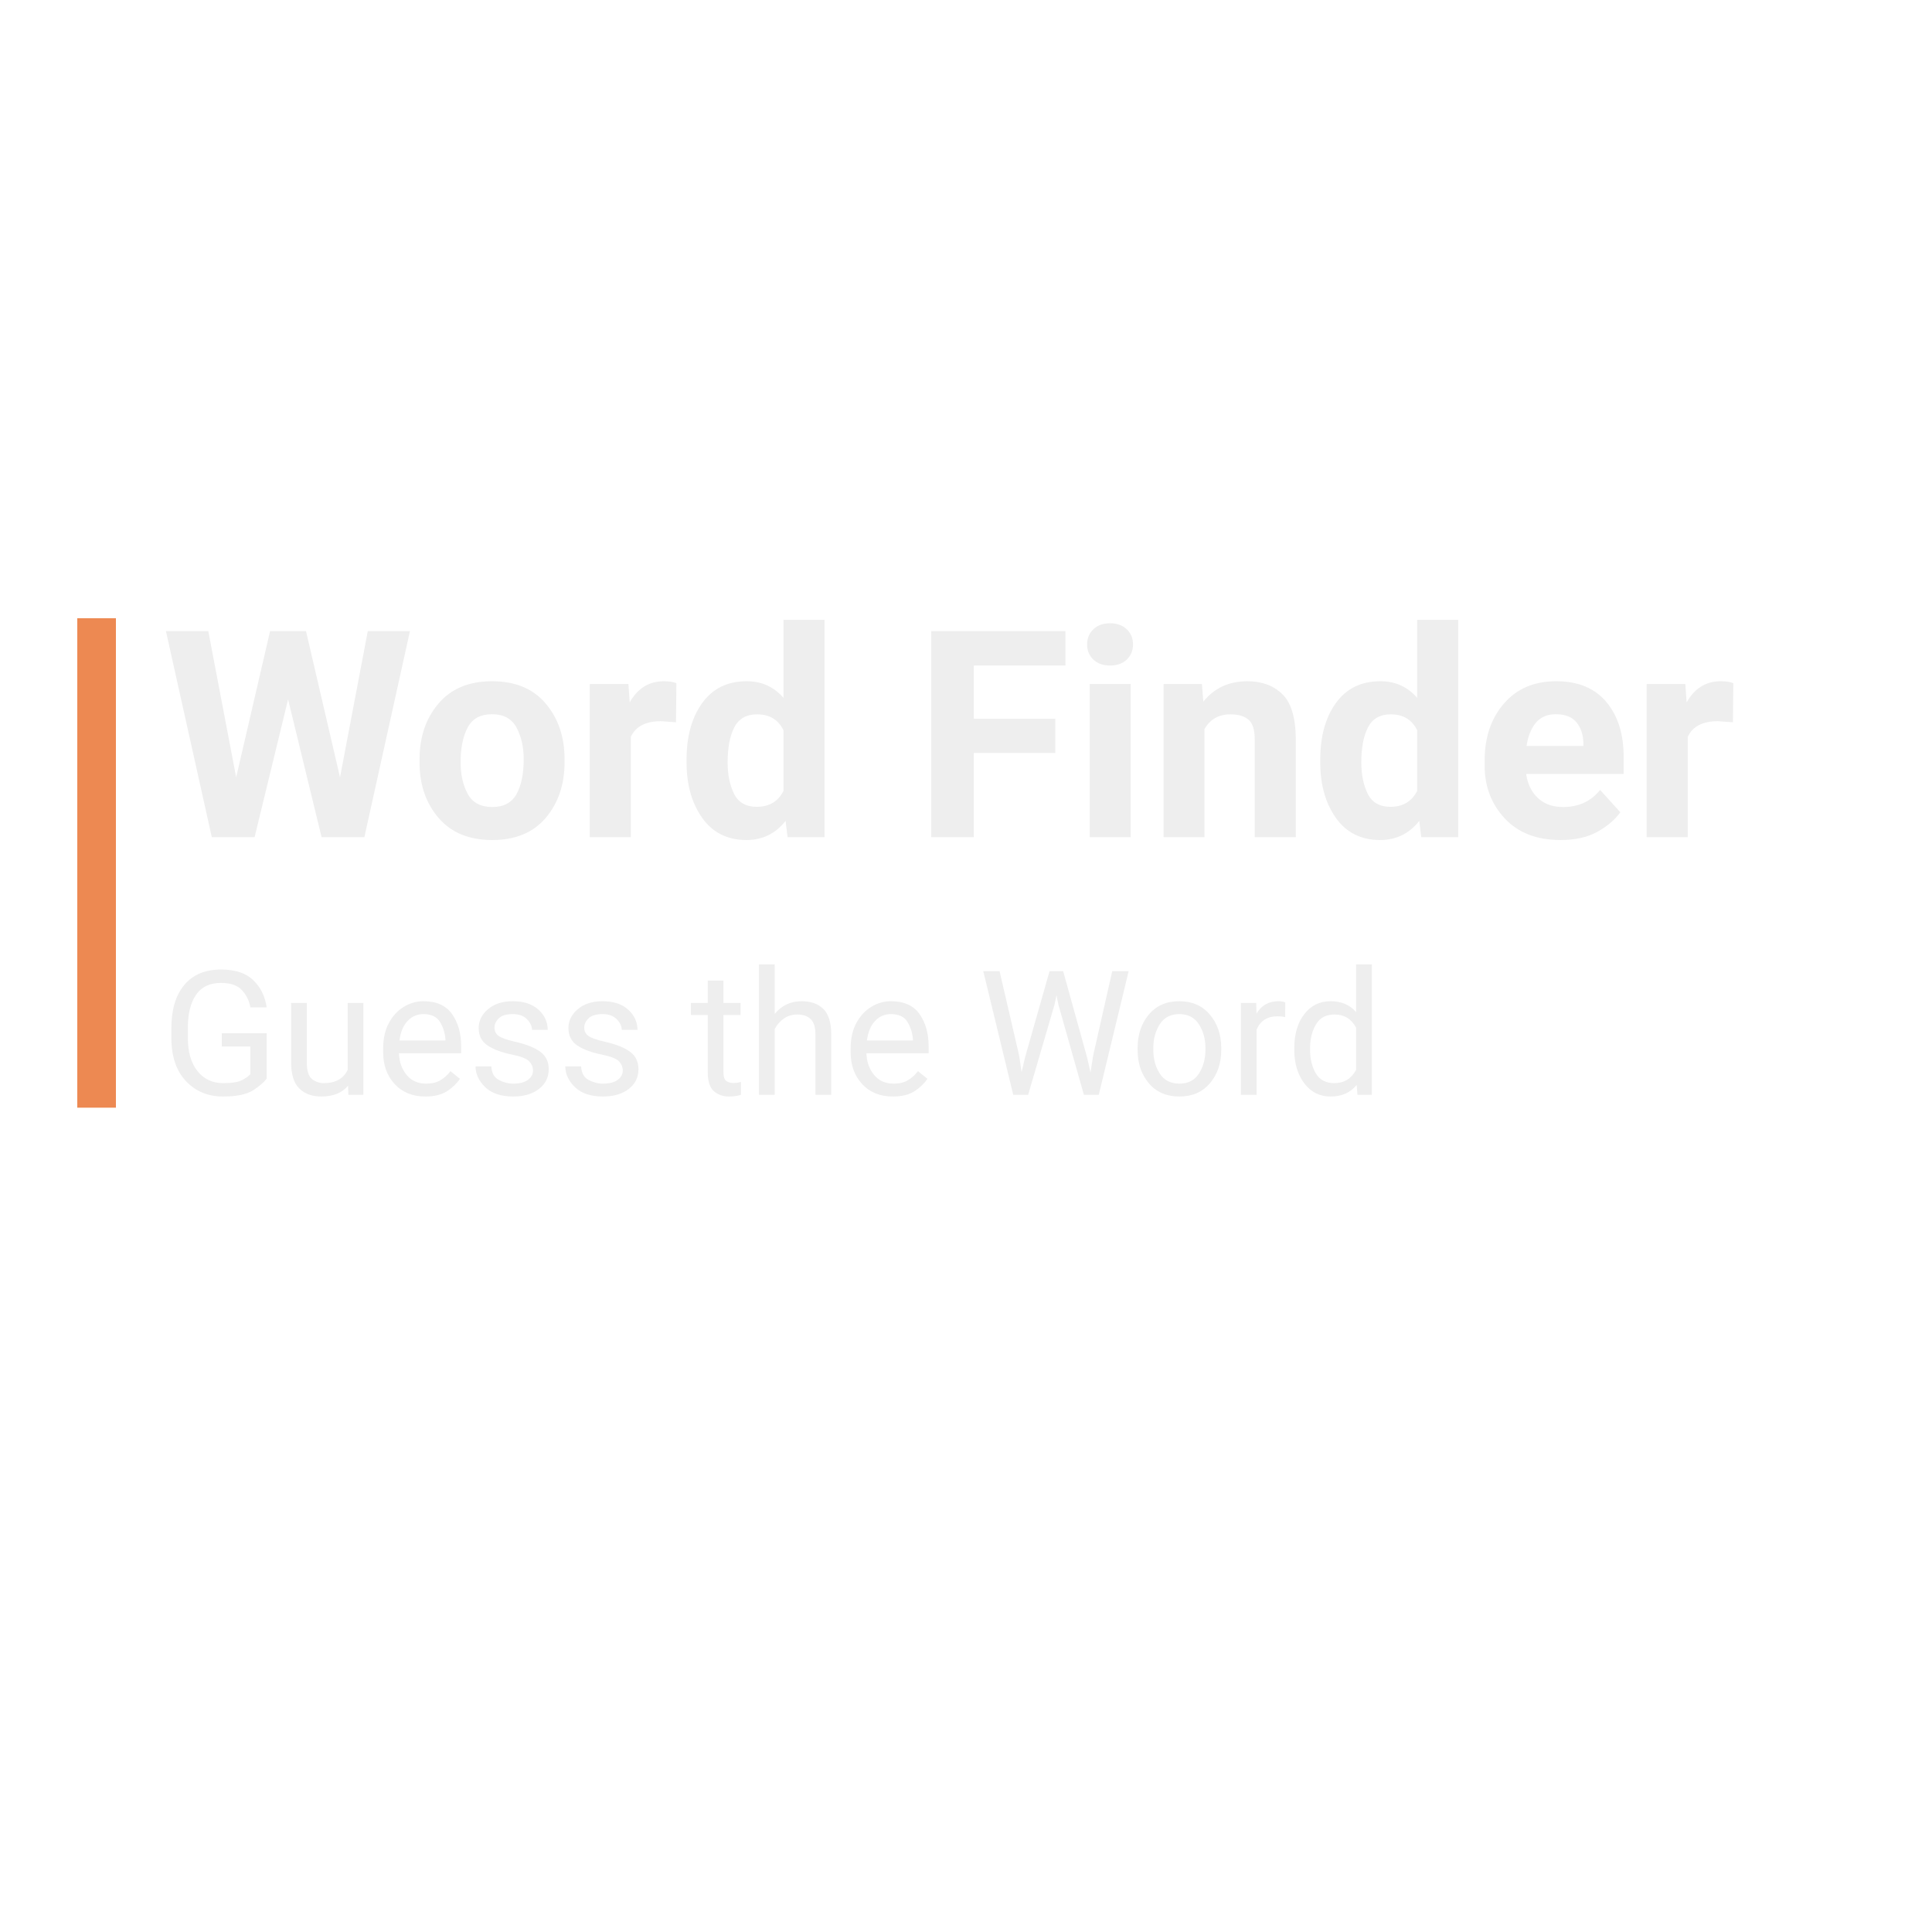
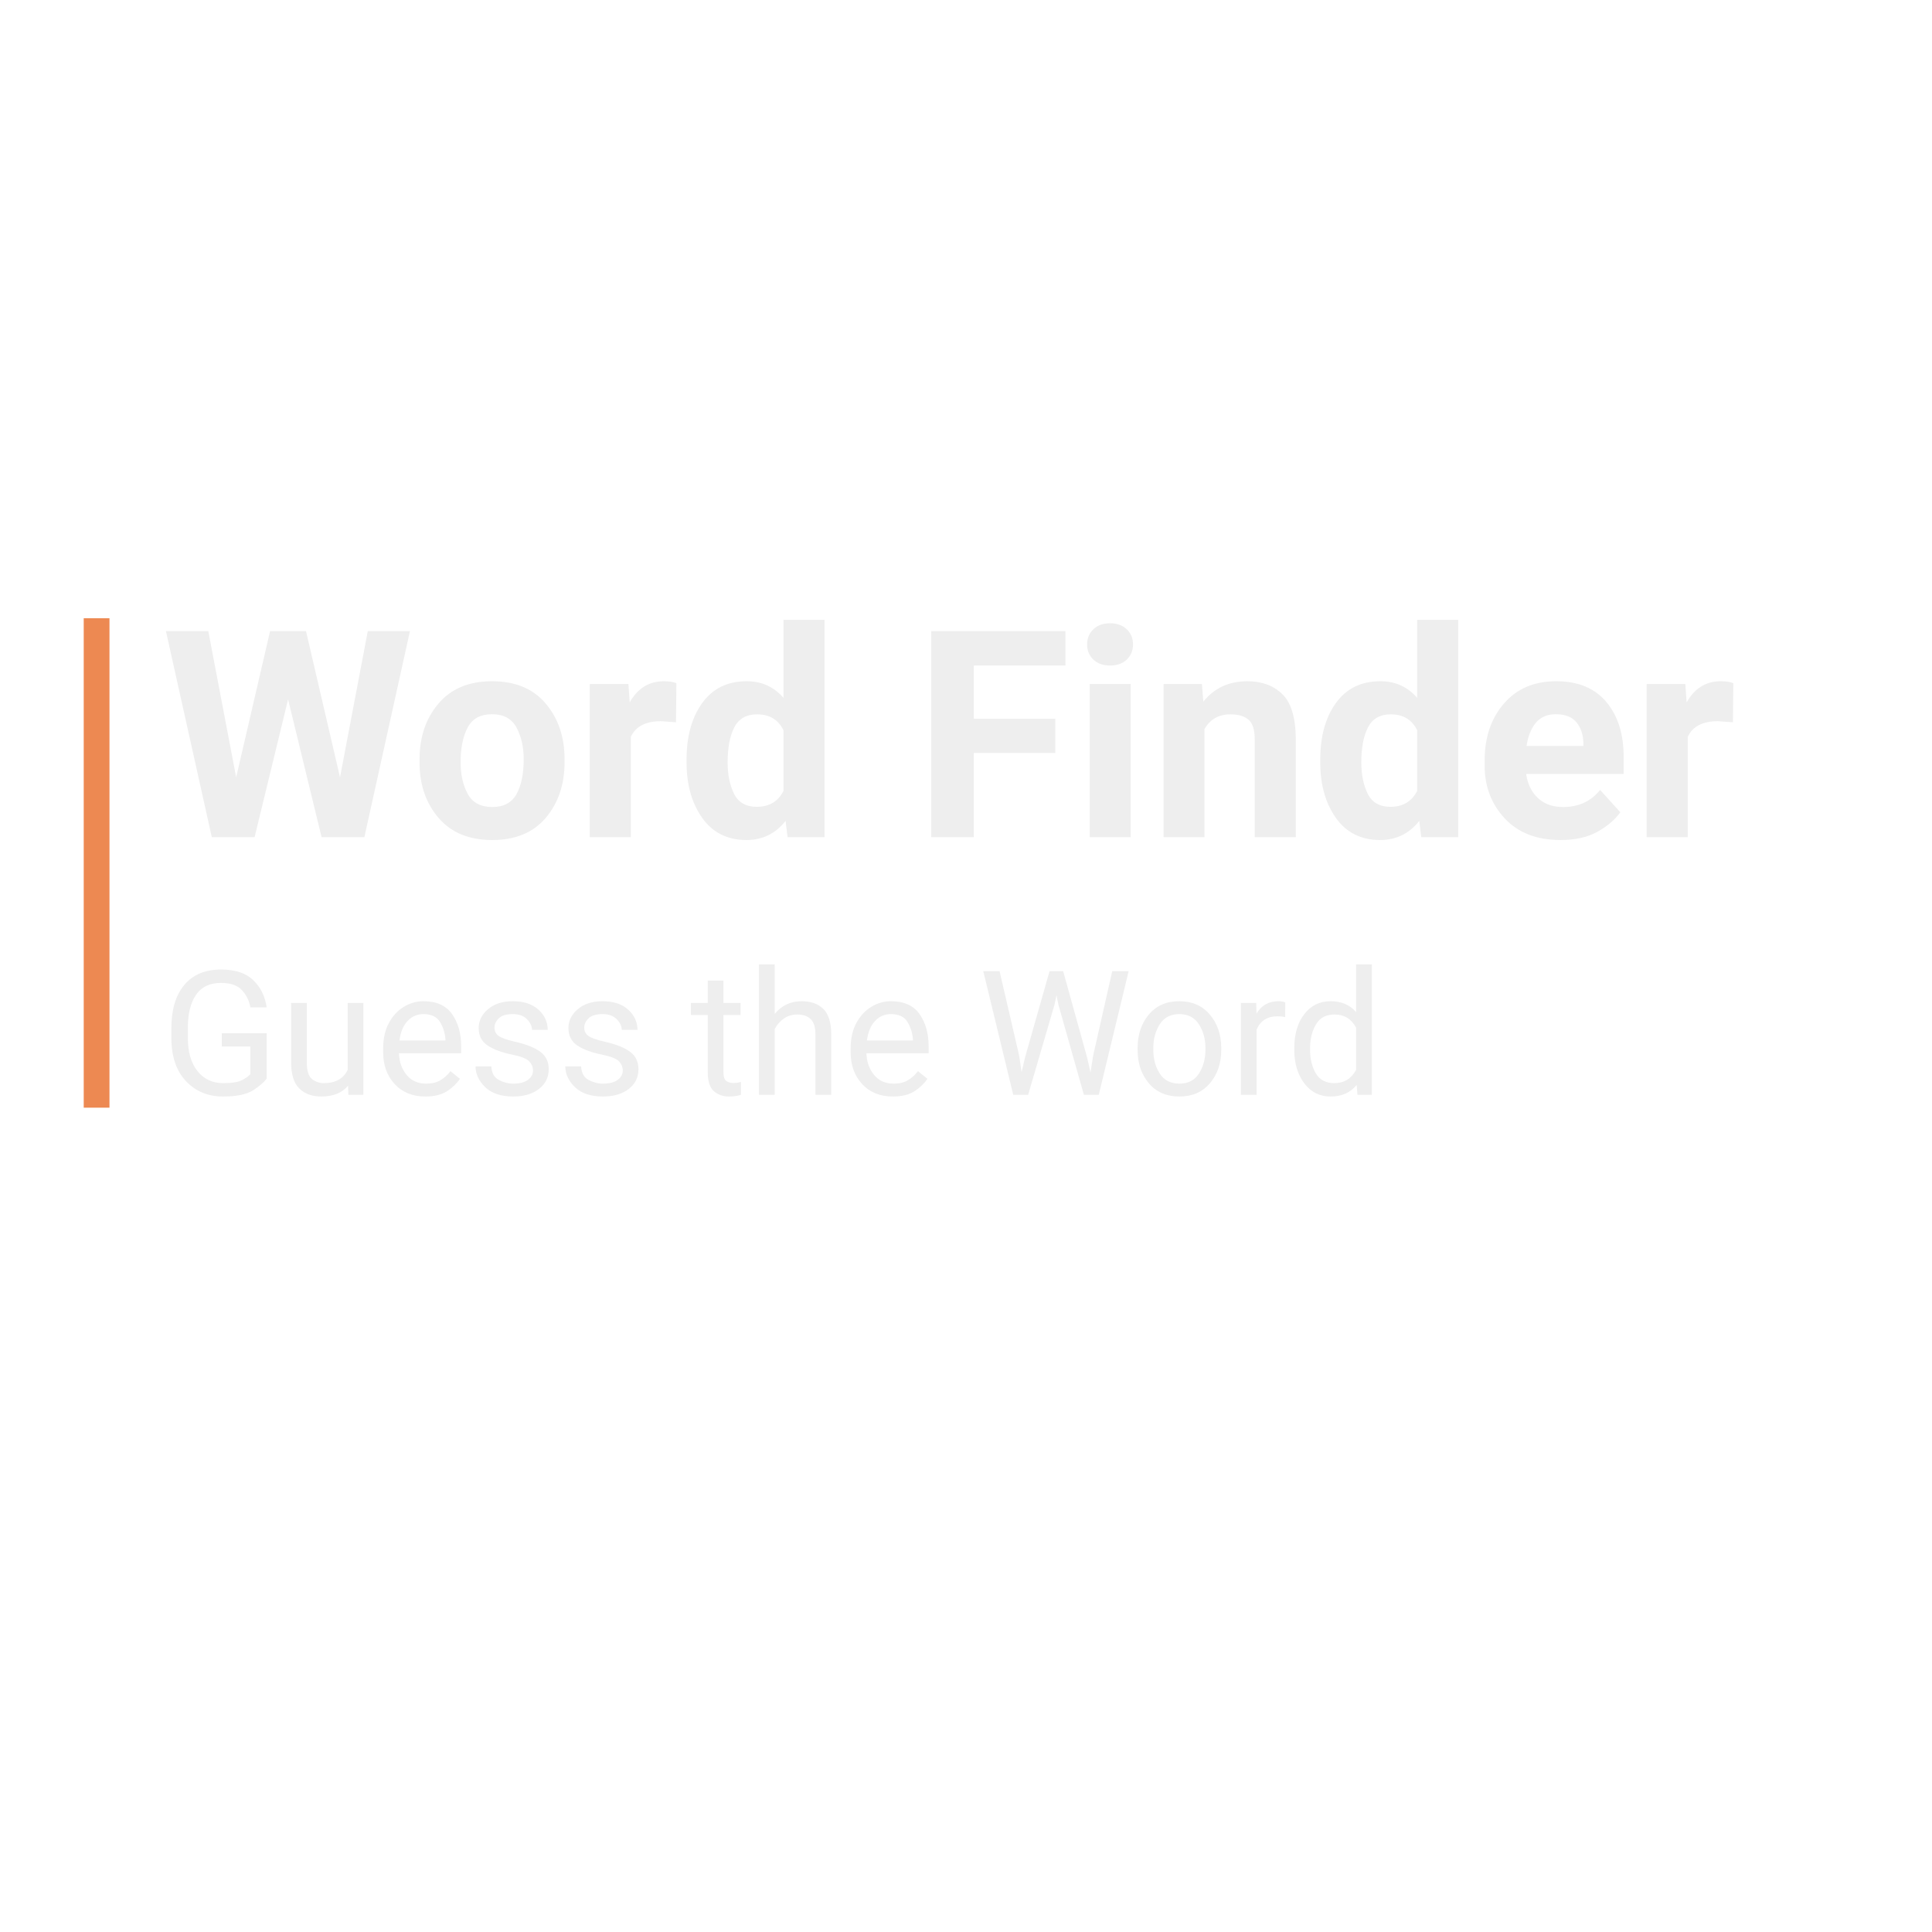
<svg xmlns="http://www.w3.org/2000/svg" width="300" height="300" clip-rule="evenodd" fill-rule="evenodd" stroke-linejoin="round" version="1.1" xml:space="preserve">
  <g class="layer">
-     <line x1="15" y1="96" x2="15" y2="172" stroke="#ed8952" stroke-width="6" />
+     <line x1="15" y1="96" x2="15" y2="172" stroke="#ed8952" stroke-width="4" />
    <text fill="#eeeeee" fill-opacity="null" font-family="Roboto" font-size="45" font-weight="bold" id="svg_5" stroke="null" stroke-dasharray="null" stroke-linecap="null" stroke-linejoin="null" stroke-opacity="null" stroke-width="0" text-anchor="start" x="25" xml:space="preserve" y="130">Word Finder</text>
    <text fill="#eeeeee" font-family="Roboto" font-size="27" id="svg_6" stroke="null" stroke-dasharray="null" stroke-linecap="null" stroke-linejoin="null" stroke-opacity="null" stroke-width="0" text-anchor="start" x="25" xml:space="preserve" y="170">Guess the Word</text>
  </g>
</svg>
